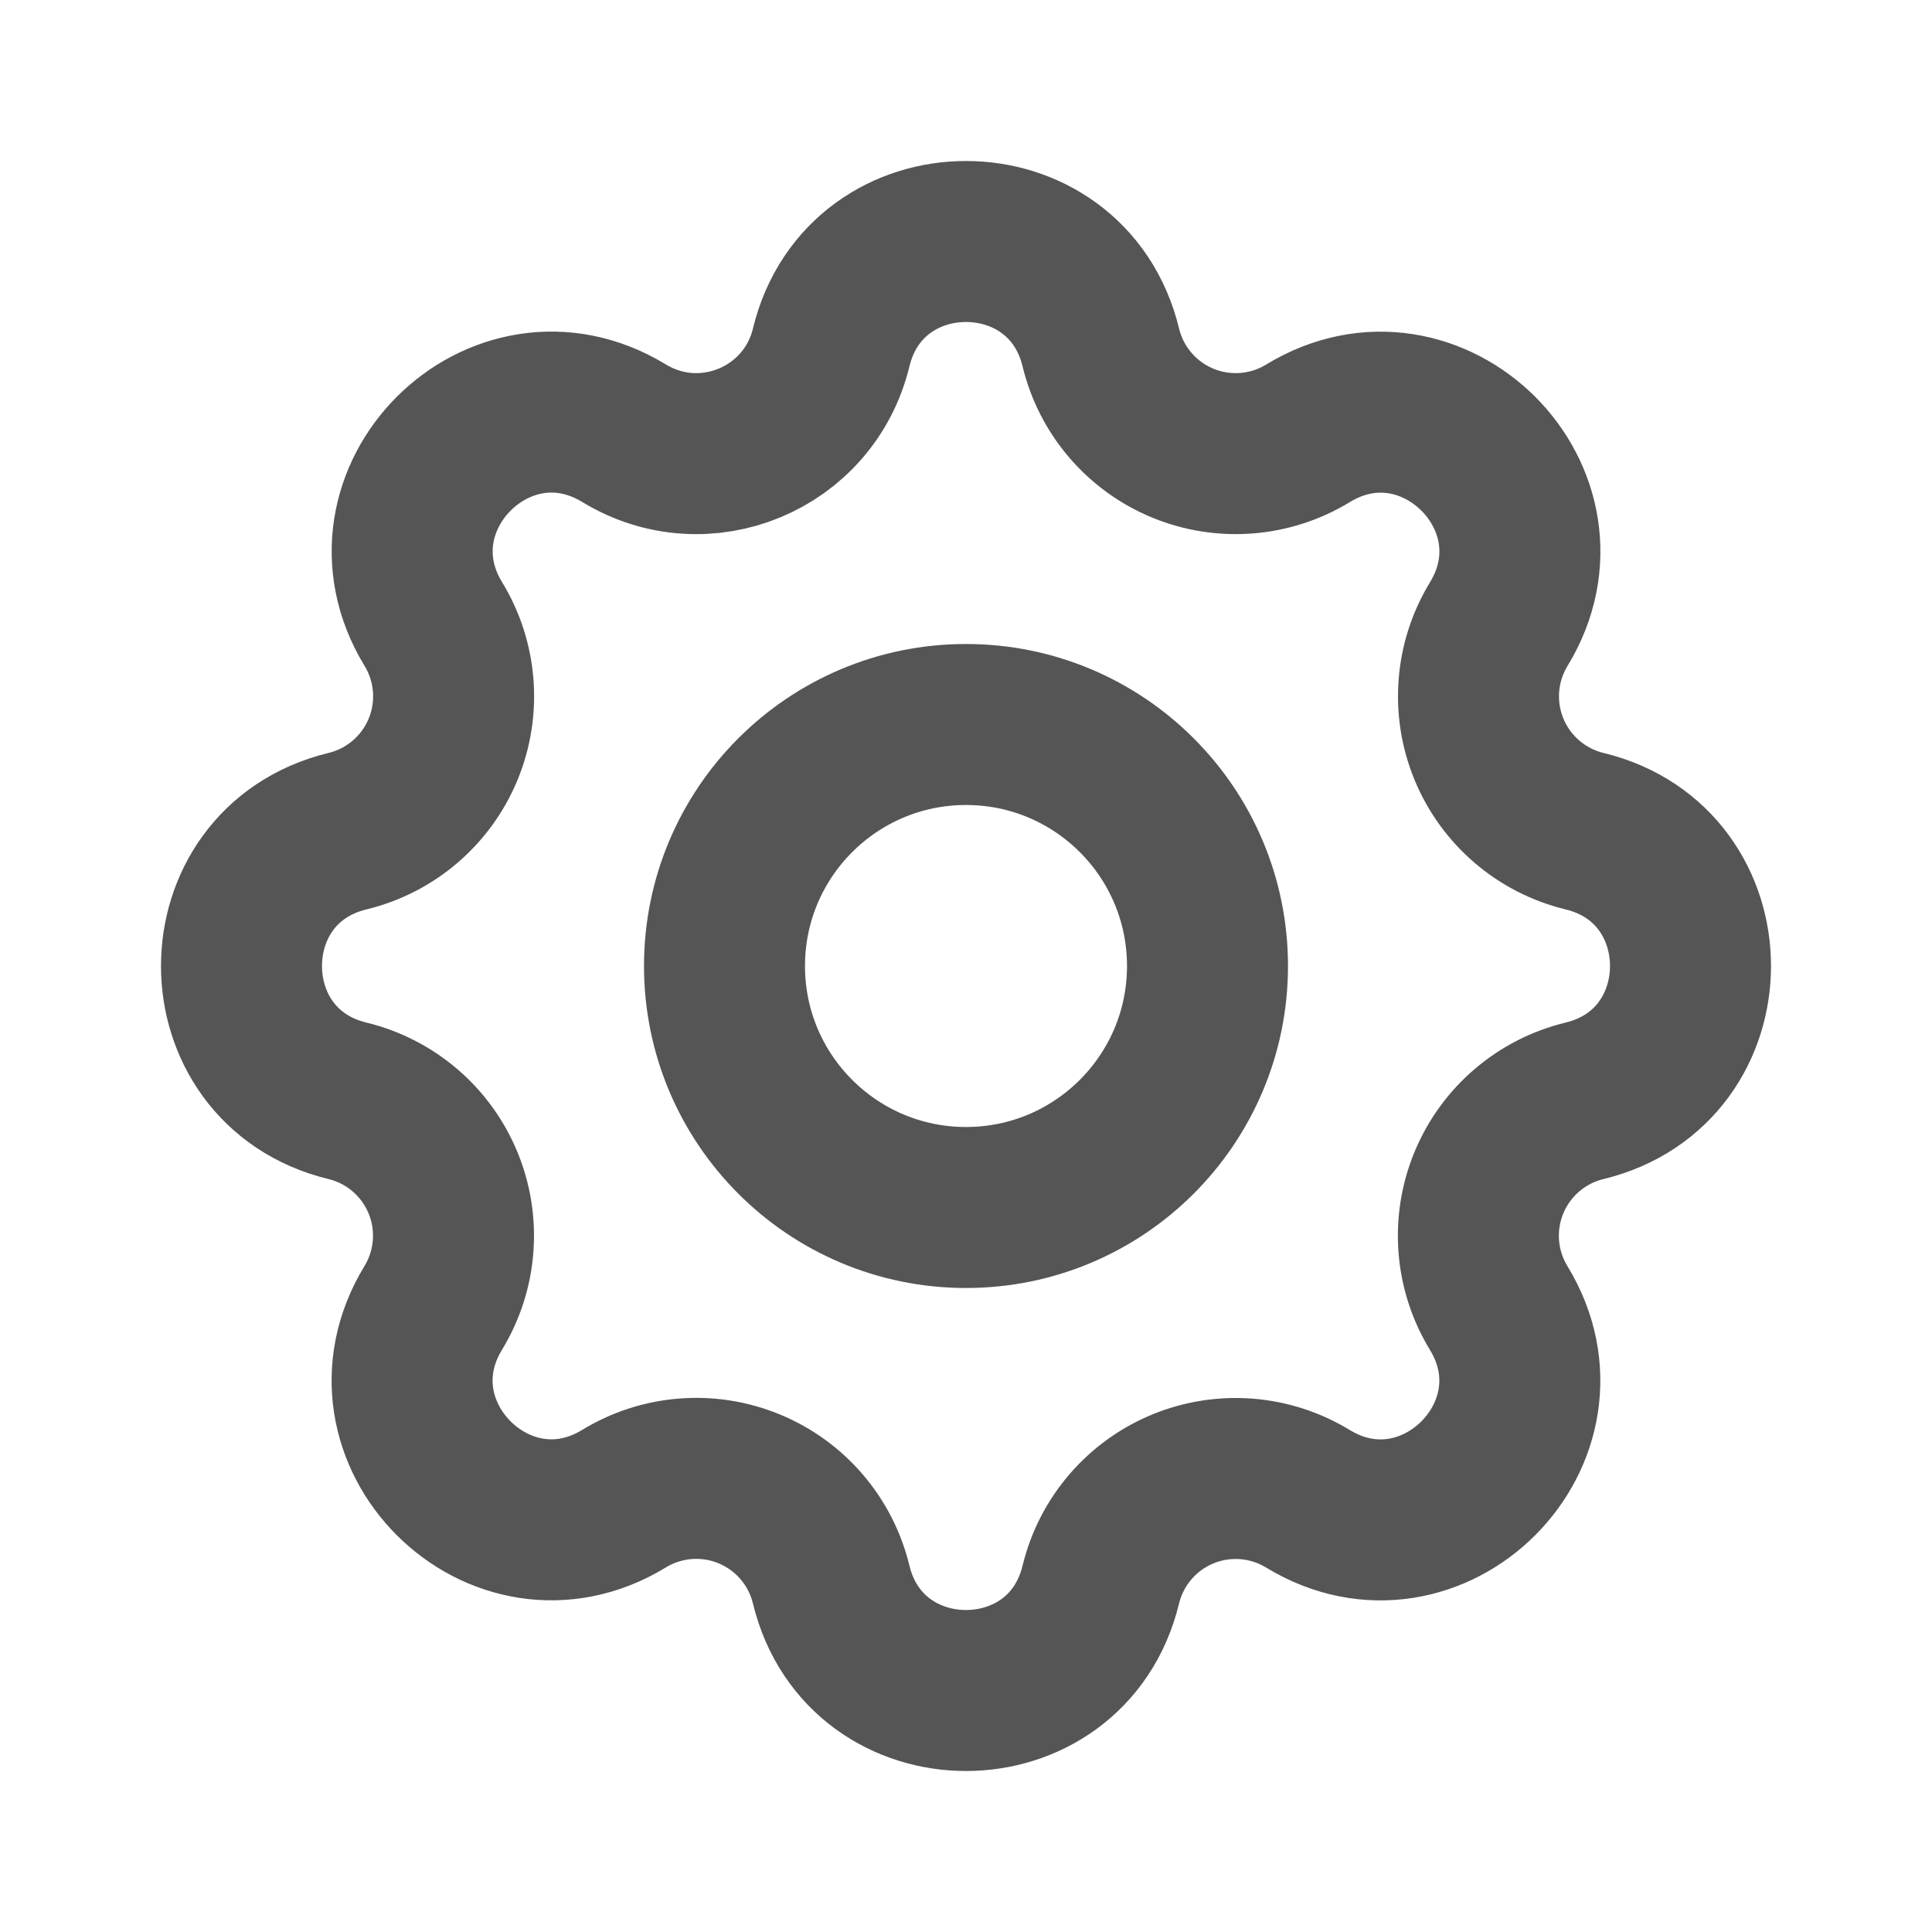
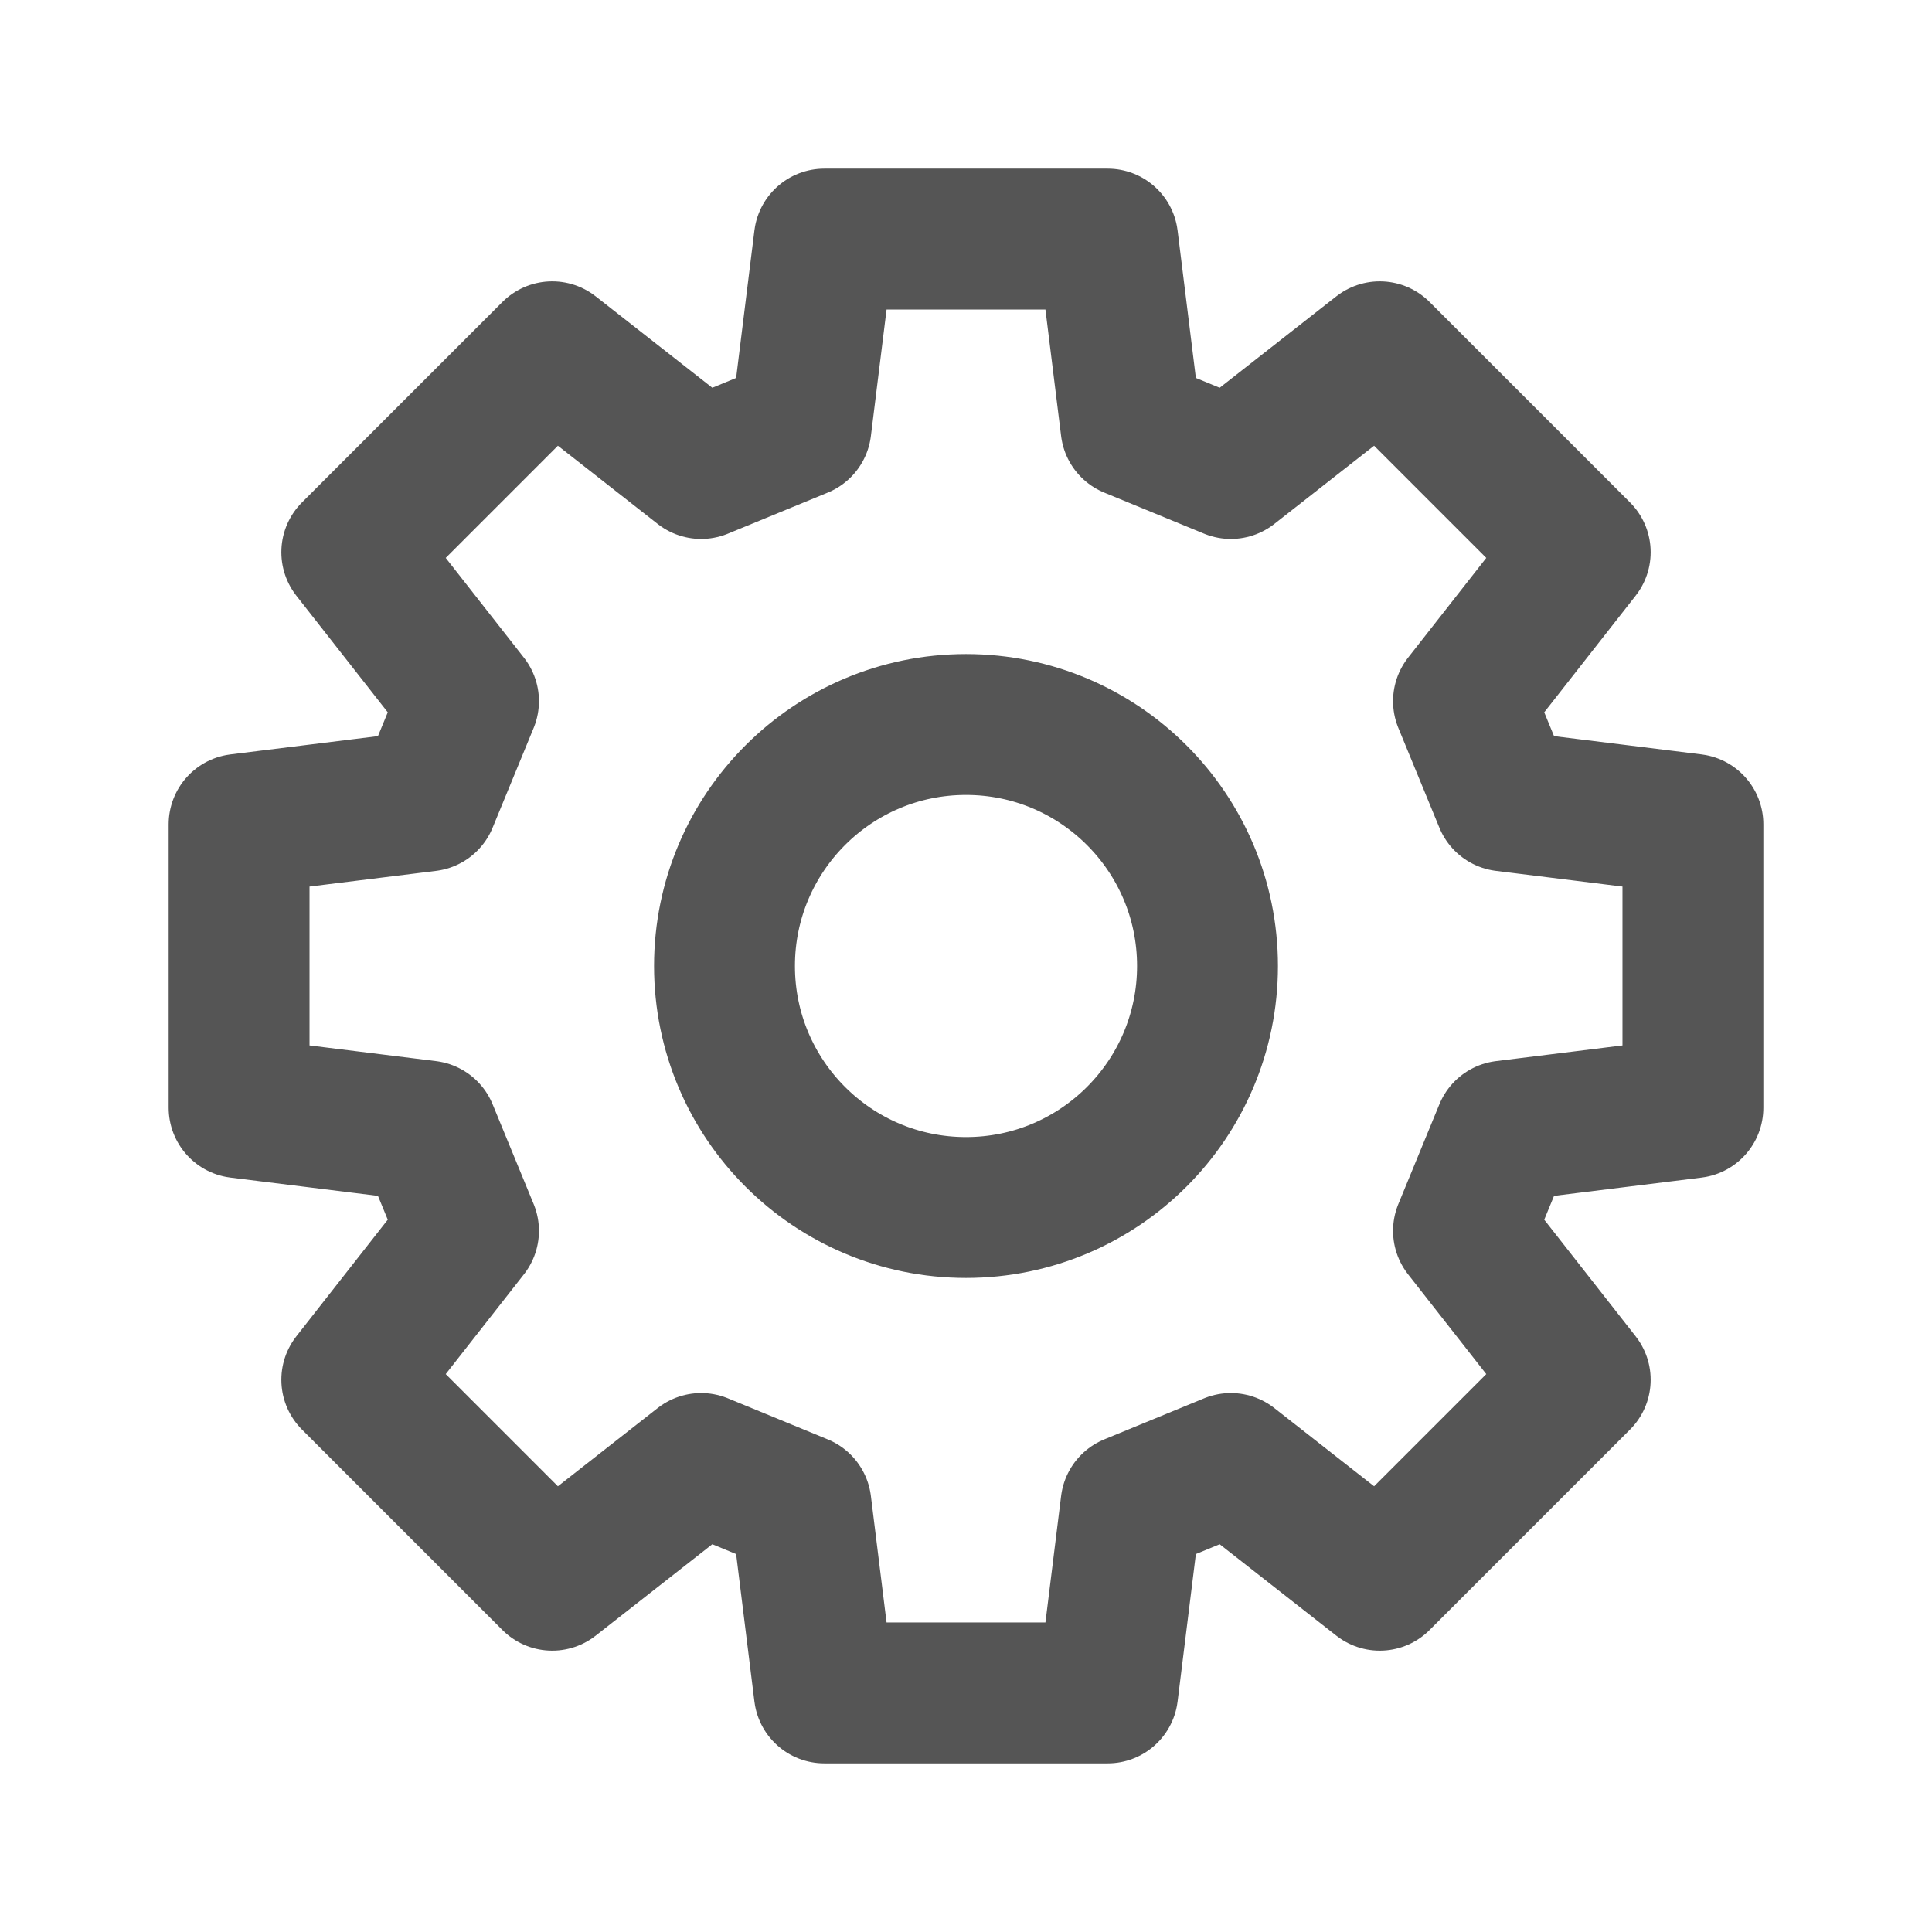
- <svg xmlns="http://www.w3.org/2000/svg" width="24" height="24" viewBox="0 0 24 24">
-   <g fill="none" stroke="#555555" stroke-linecap="round" stroke-linejoin="round" stroke-width="2">
-     <path d="M10.325 4.317c.426-1.756 2.924-1.756 3.35 0a1.724 1.724 0 0 0 2.573 1.066c1.543-.94 3.31.826 2.37 2.37a1.724 1.724 0 0 0 1.065 2.572c1.756.426 1.756 2.924 0 3.35a1.724 1.724 0 0 0-1.066 2.573c.94 1.543-.826 3.31-2.37 2.37a1.724 1.724 0 0 0-2.572 1.065c-.426 1.756-2.924 1.756-3.35 0a1.724 1.724 0 0 0-2.573-1.066c-1.543.94-3.31-.826-2.37-2.37a1.724 1.724 0 0 0-1.065-2.572c-1.756-.426-1.756-2.924 0-3.35a1.724 1.724 0 0 0 1.066-2.573c-.94-1.543.826-3.31 2.37-2.37c1 .608 2.296.07 2.572-1.065" />
-     <path d="M9 12a3 3 0 1 0 6 0a3 3 0 0 0-6 0" />
-   </g>
+ <svg xmlns="http://www.w3.org/2000/svg" width="24" height="24" viewBox="0 0 24 24" fill="none" stroke="#555555" stroke-width="1.75" stroke-linecap="round" stroke-linejoin="round">
+   <path d="M18.69 9.95 L21.03 10.24 L21.03 13.76 L18.69 14.05 L18.18 15.29 L19.63 17.14 L17.14 19.63 L15.29 18.18 L14.05 18.69 L13.76 21.03 L10.24 21.03 L9.95 18.69 L8.71 18.18 L6.86 19.63 L4.37 17.14 L5.82 15.29 L5.31 14.05 L2.97 13.76 L2.97 10.24 L5.31 9.95 L5.82 8.71 L4.37 6.86 L6.86 4.37 L8.71 5.82 L9.95 5.31 L10.24 2.97 L13.76 2.97 L14.05 5.31 L15.29 5.82 L17.14 4.37 L19.63 6.86 L18.18 8.71zM12 9a3 3 0 1 0 0 6 3 3 0 0 0 0-6z" />
</svg>
